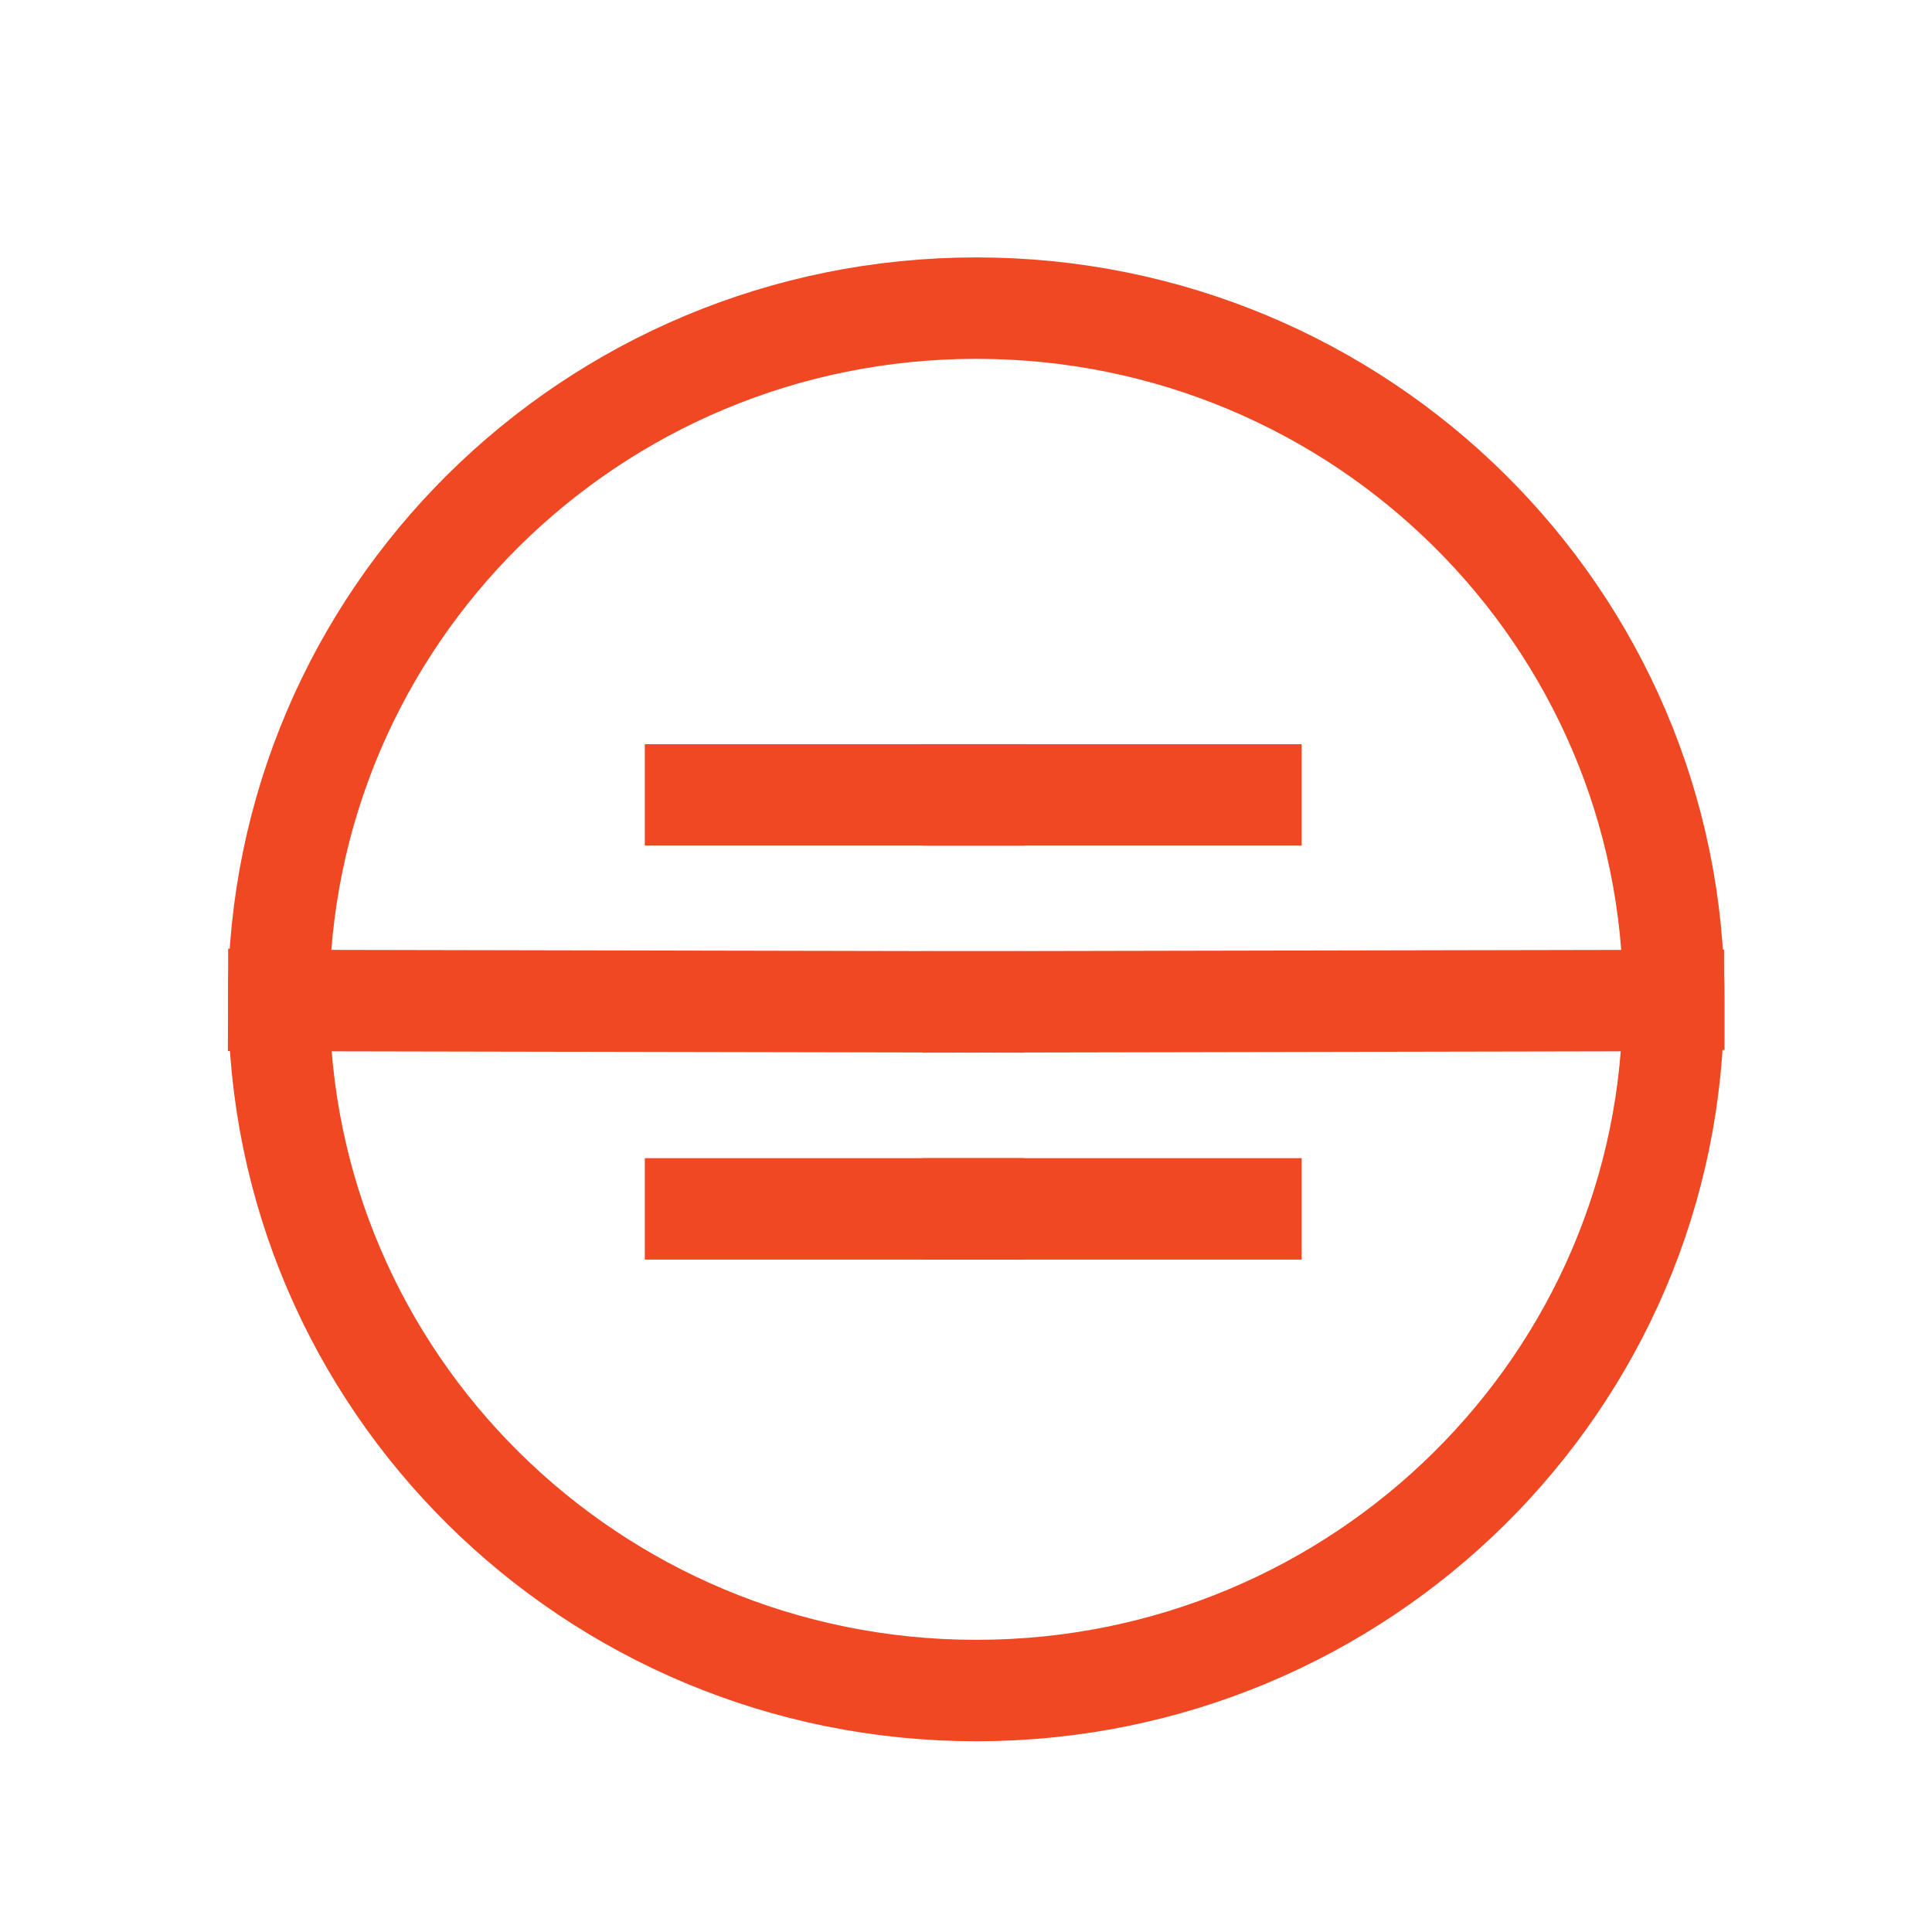
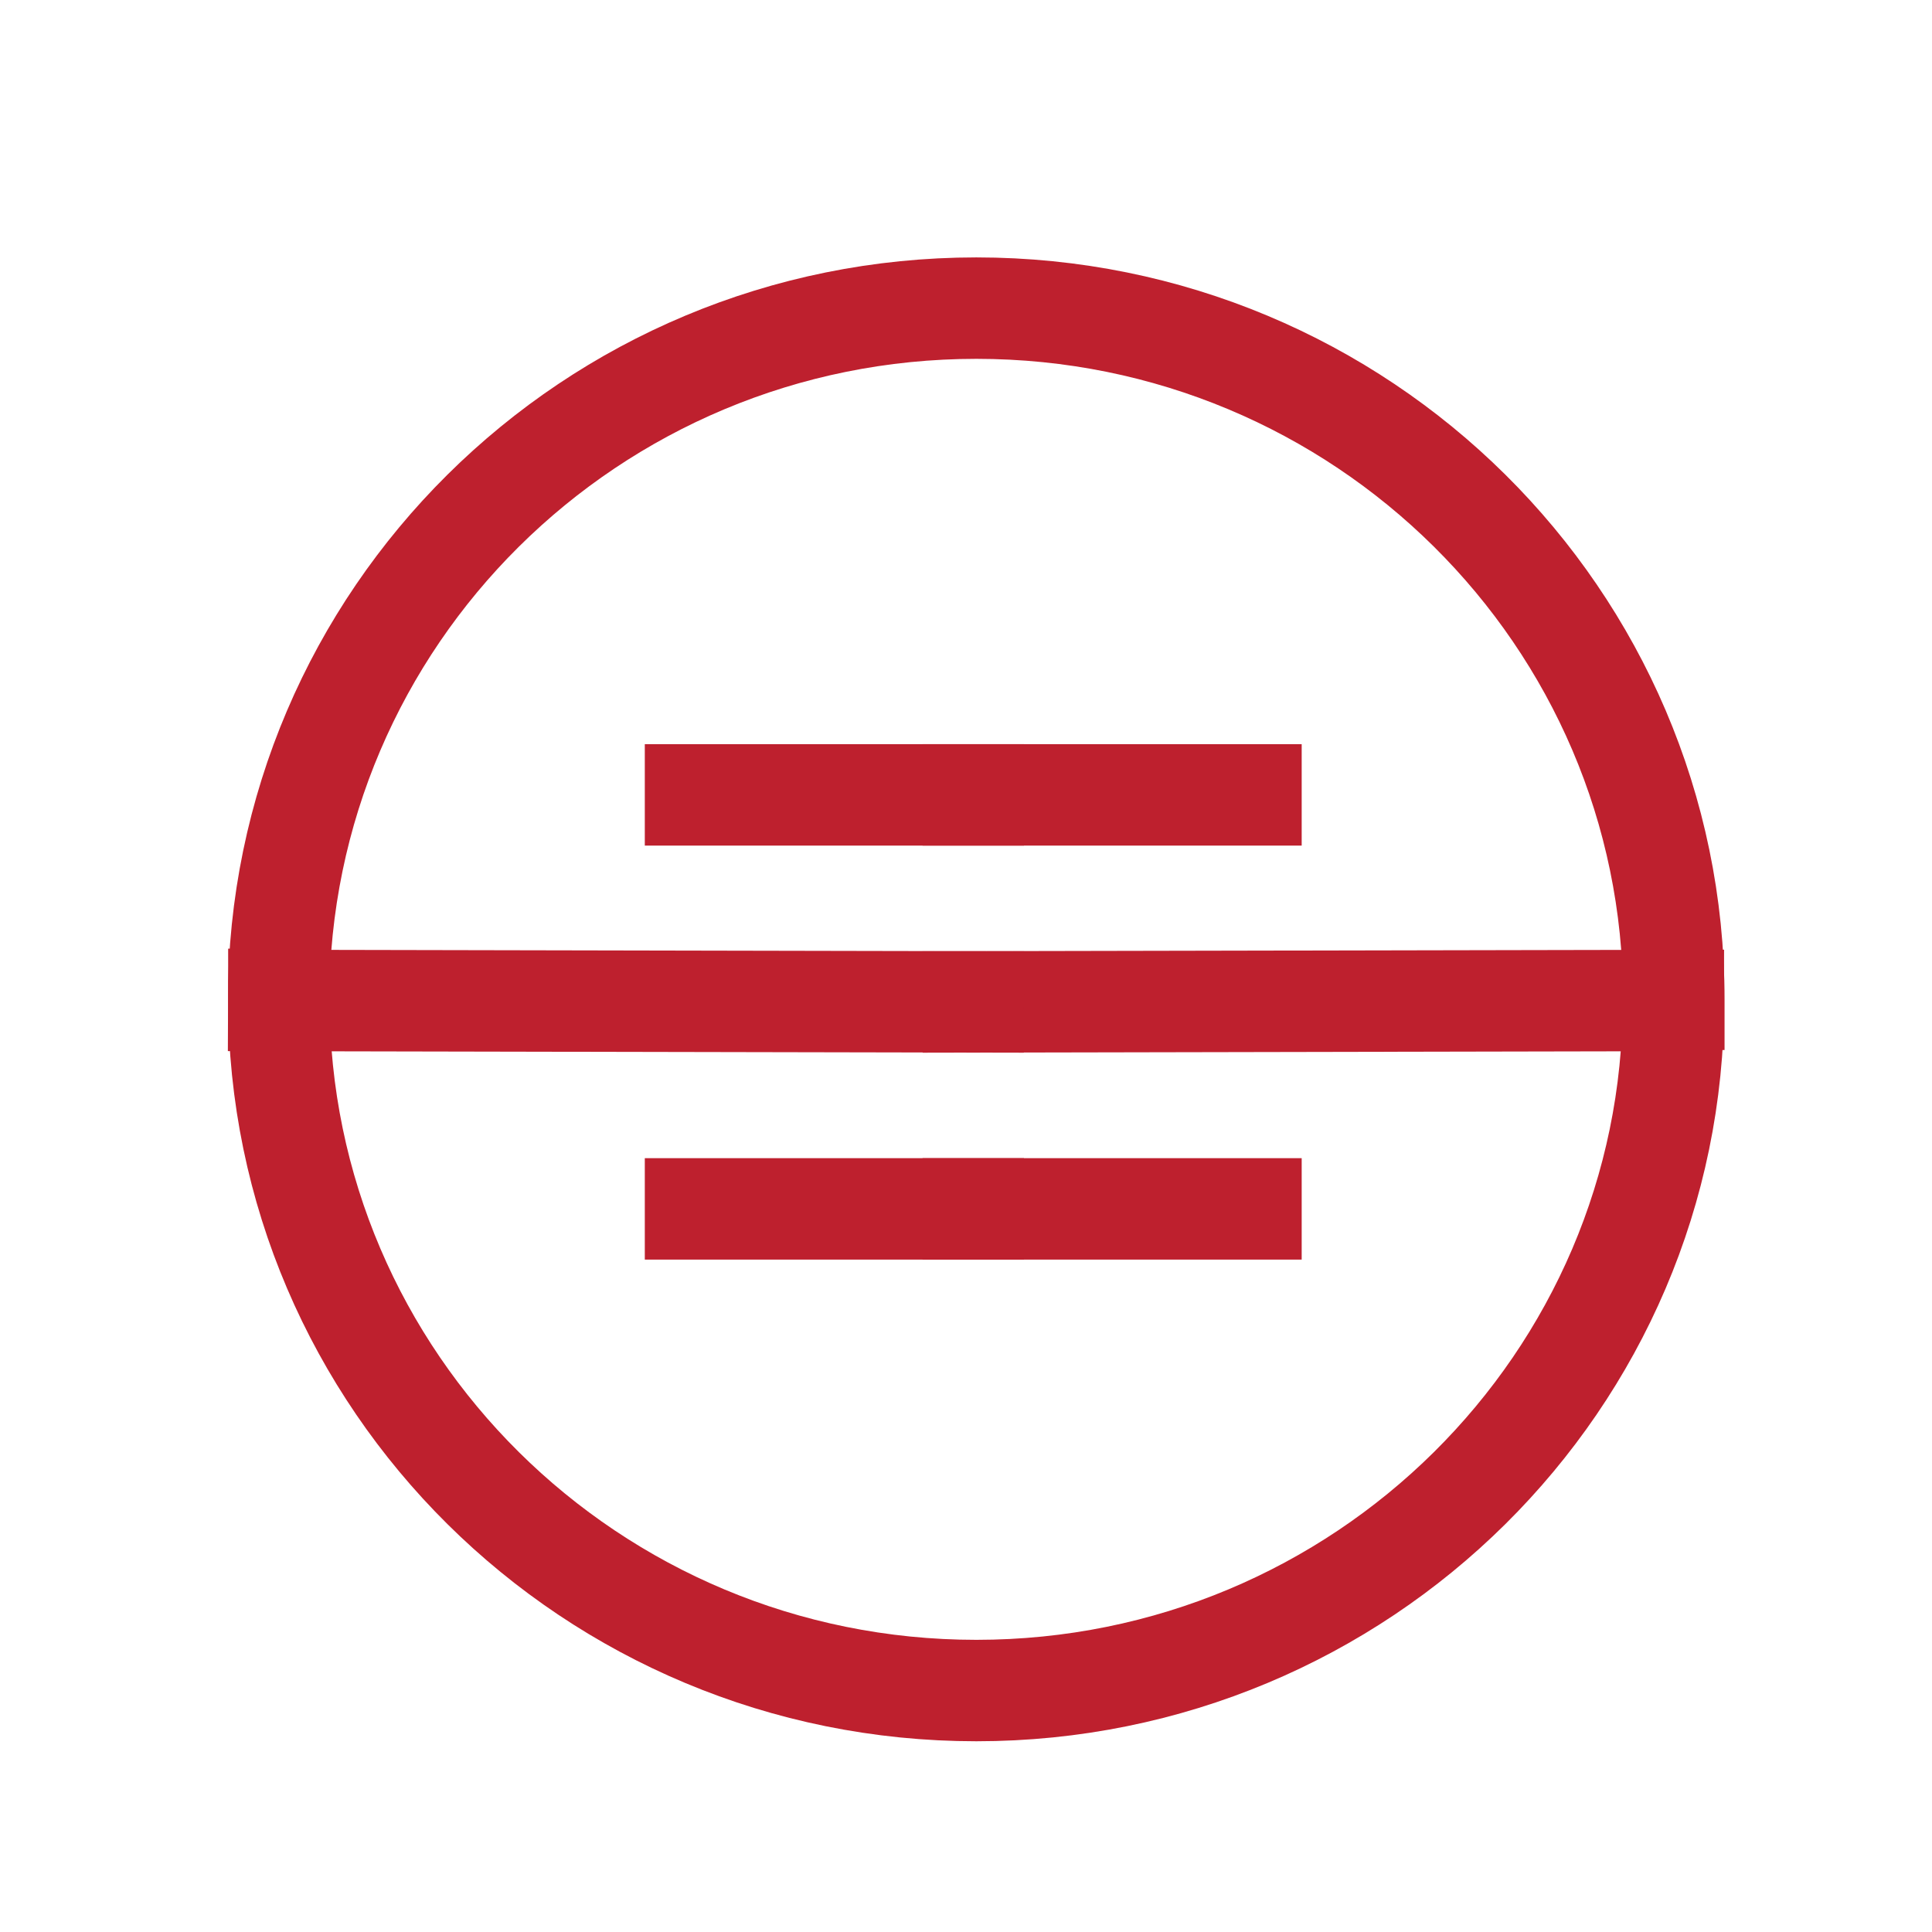
<svg xmlns="http://www.w3.org/2000/svg" width="150" height="150" viewBox="0 0 200 200">
  <g stroke-width="10.5" stroke-linecap="square">
-     <path d="M72 82.286h28.75" fill="#ef4823" fill-rule="evenodd" stroke="#ef4823" />
-     <path d="M100.75 103.714l72.482-.143c.043 39.398-32.284 71.434-72.16 71.434-39.878 0-72.204-32.036-72.204-71.554" fill="none" stroke="#ef4823" />
-     <path d="M72 125.143h28.75" fill="#ef4823" fill-rule="evenodd" stroke="#ef4823" />
-     <path d="M100.75 103.714l-71.908-.143c.026-39.638 32.352-71.674 72.23-71.674 39.876 0 72.203 32.036 72.203 71.554" fill="none" stroke="#ef4823" />
-     <path d="M100.75 82.286h28.75" fill="#ef4823" fill-rule="evenodd" stroke="#ef4823" />
-     <path d="M100.75 125.143h28.75" fill="#ef4823" fill-rule="evenodd" stroke="#ef4823" />
+     <path d="M72 82.286h28.75" fill="#be202e" fill-rule="evenodd" stroke="#be202e" />
+     <path d="M100.75 103.714l72.482-.143c.043 39.398-32.284 71.434-72.16 71.434-39.878 0-72.204-32.036-72.204-71.554" fill="none" stroke="#be202e" />
+     <path d="M72 125.143h28.75" fill="#be202e" fill-rule="evenodd" stroke="#be202e" />
+     <path d="M100.75 103.714l-71.908-.143c.026-39.638 32.352-71.674 72.23-71.674 39.876 0 72.203 32.036 72.203 71.554" fill="none" stroke="#be202e" />
+     <path d="M100.75 82.286h28.75" fill="#be202e" fill-rule="evenodd" stroke="#be202e" />
+     <path d="M100.75 125.143h28.75" fill="#be202e" fill-rule="evenodd" stroke="#be202e" />
  </g>
</svg>
